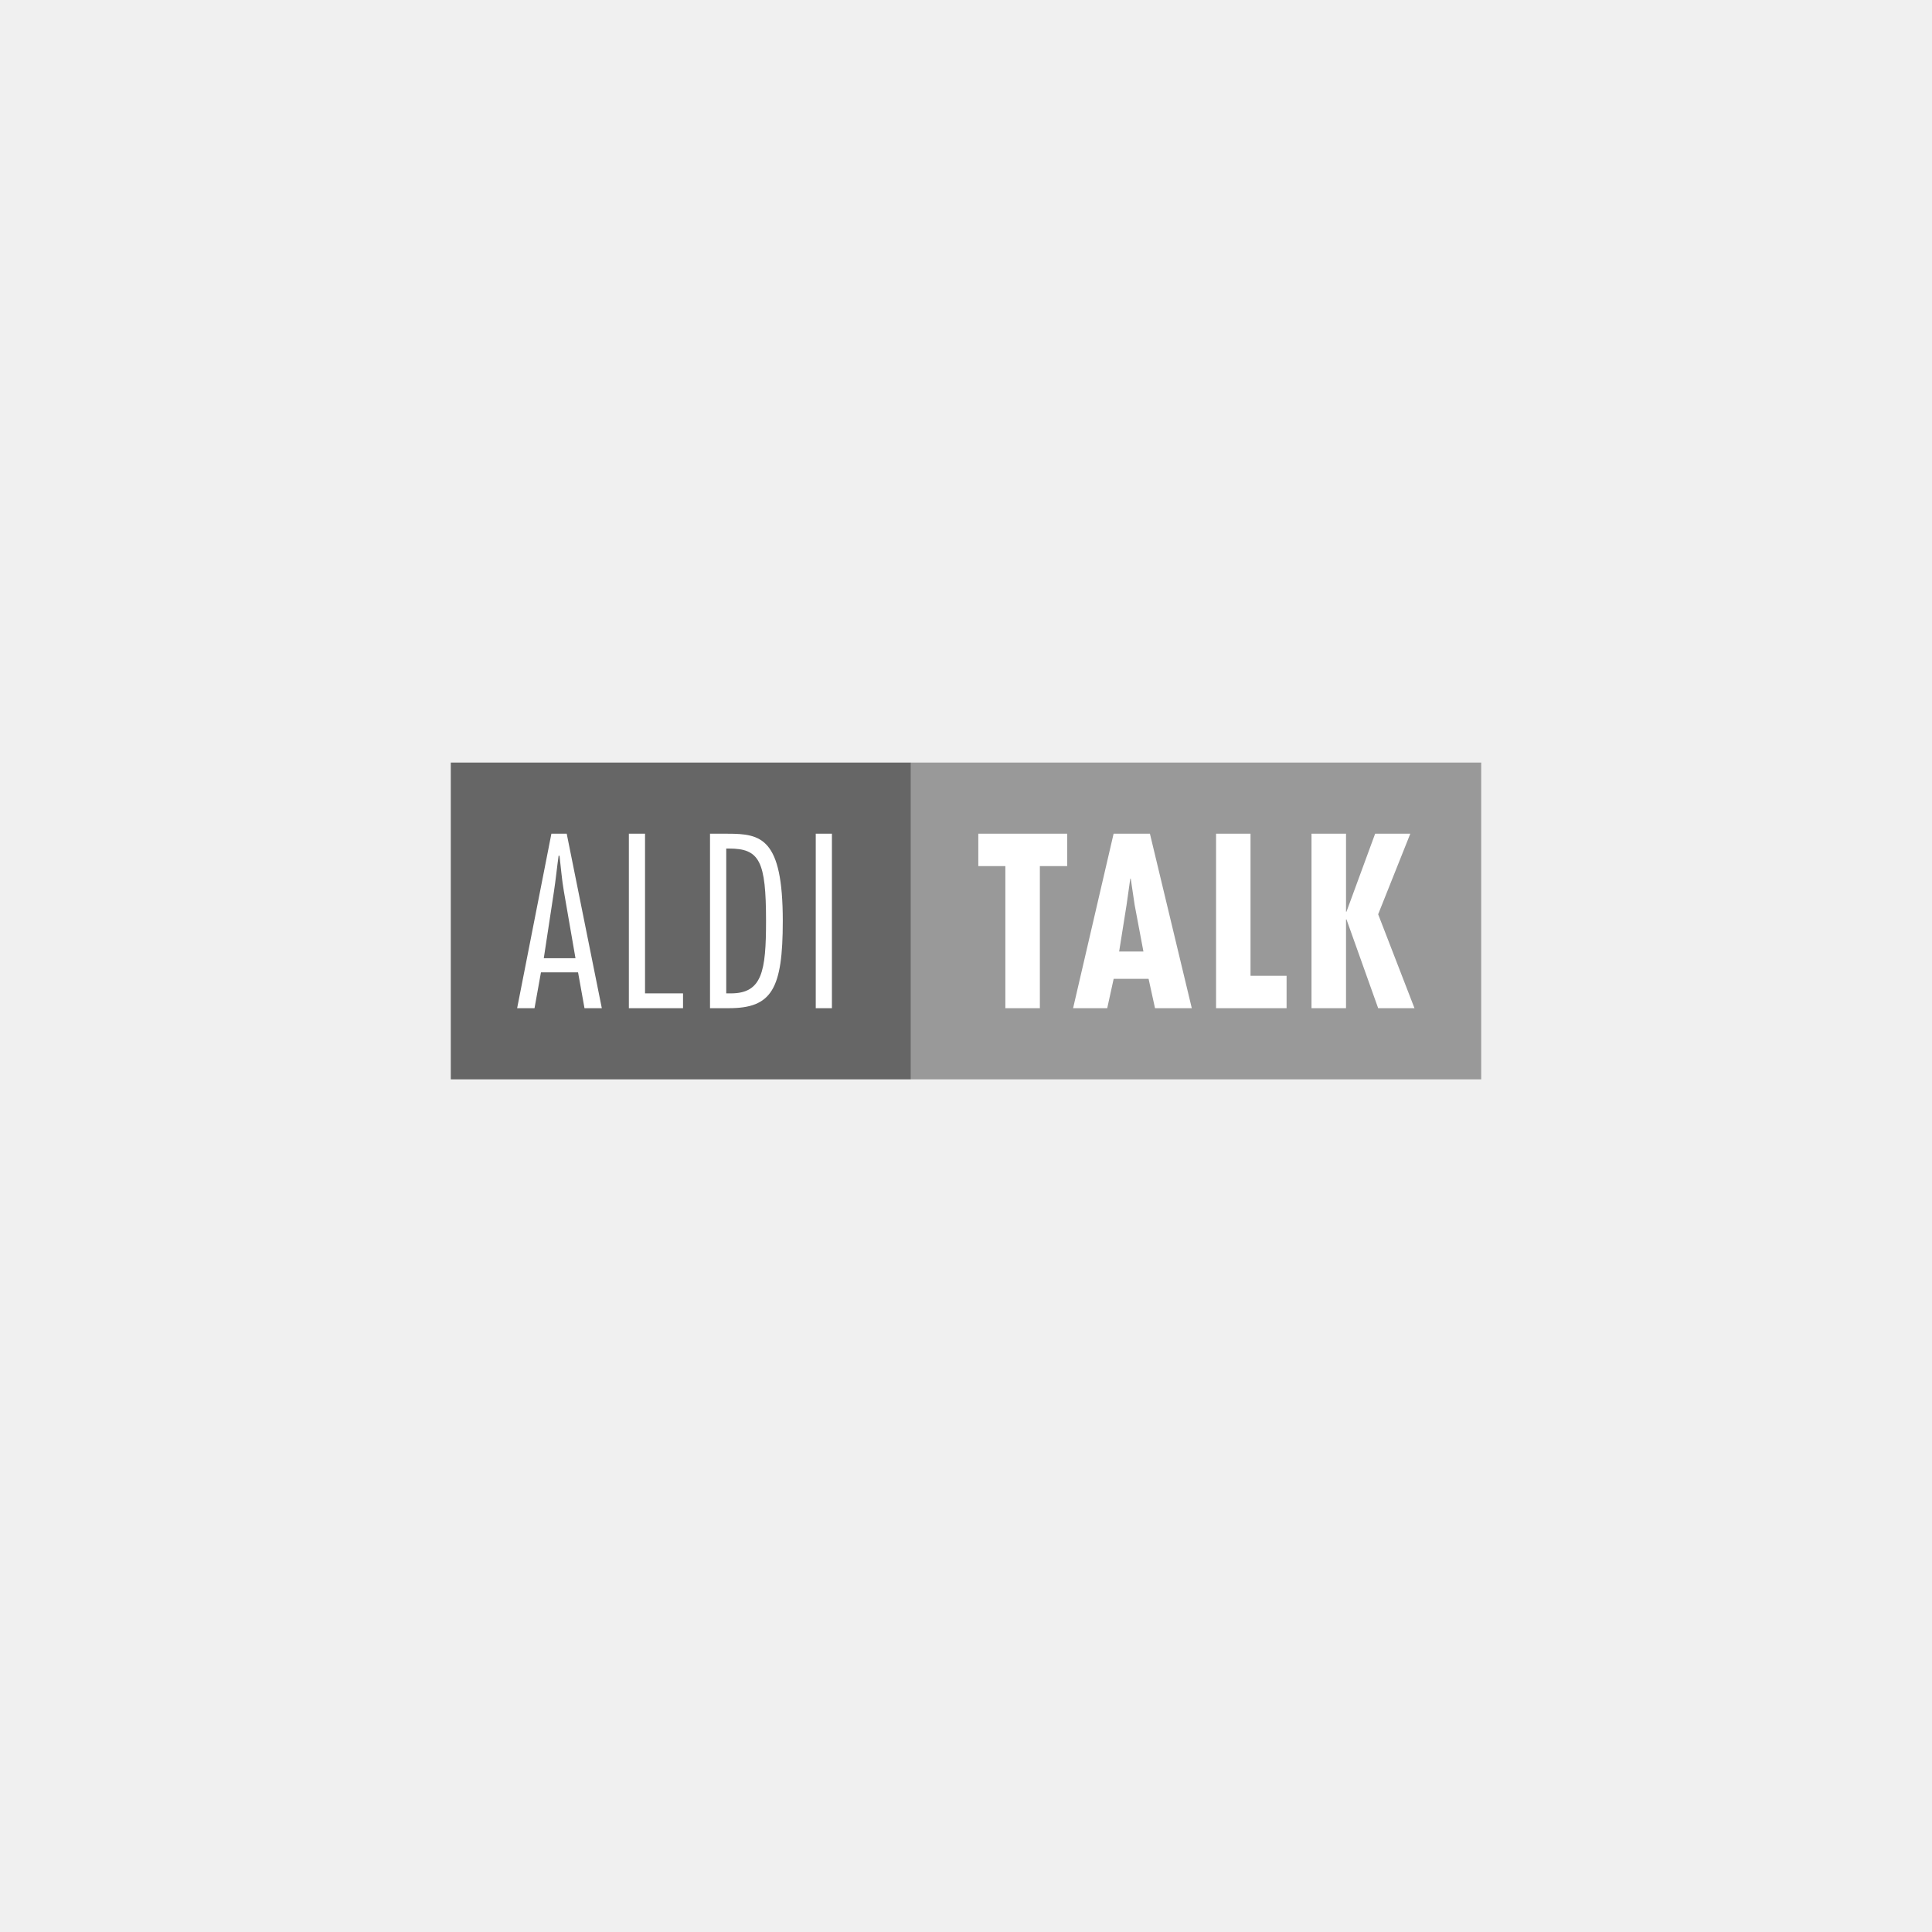
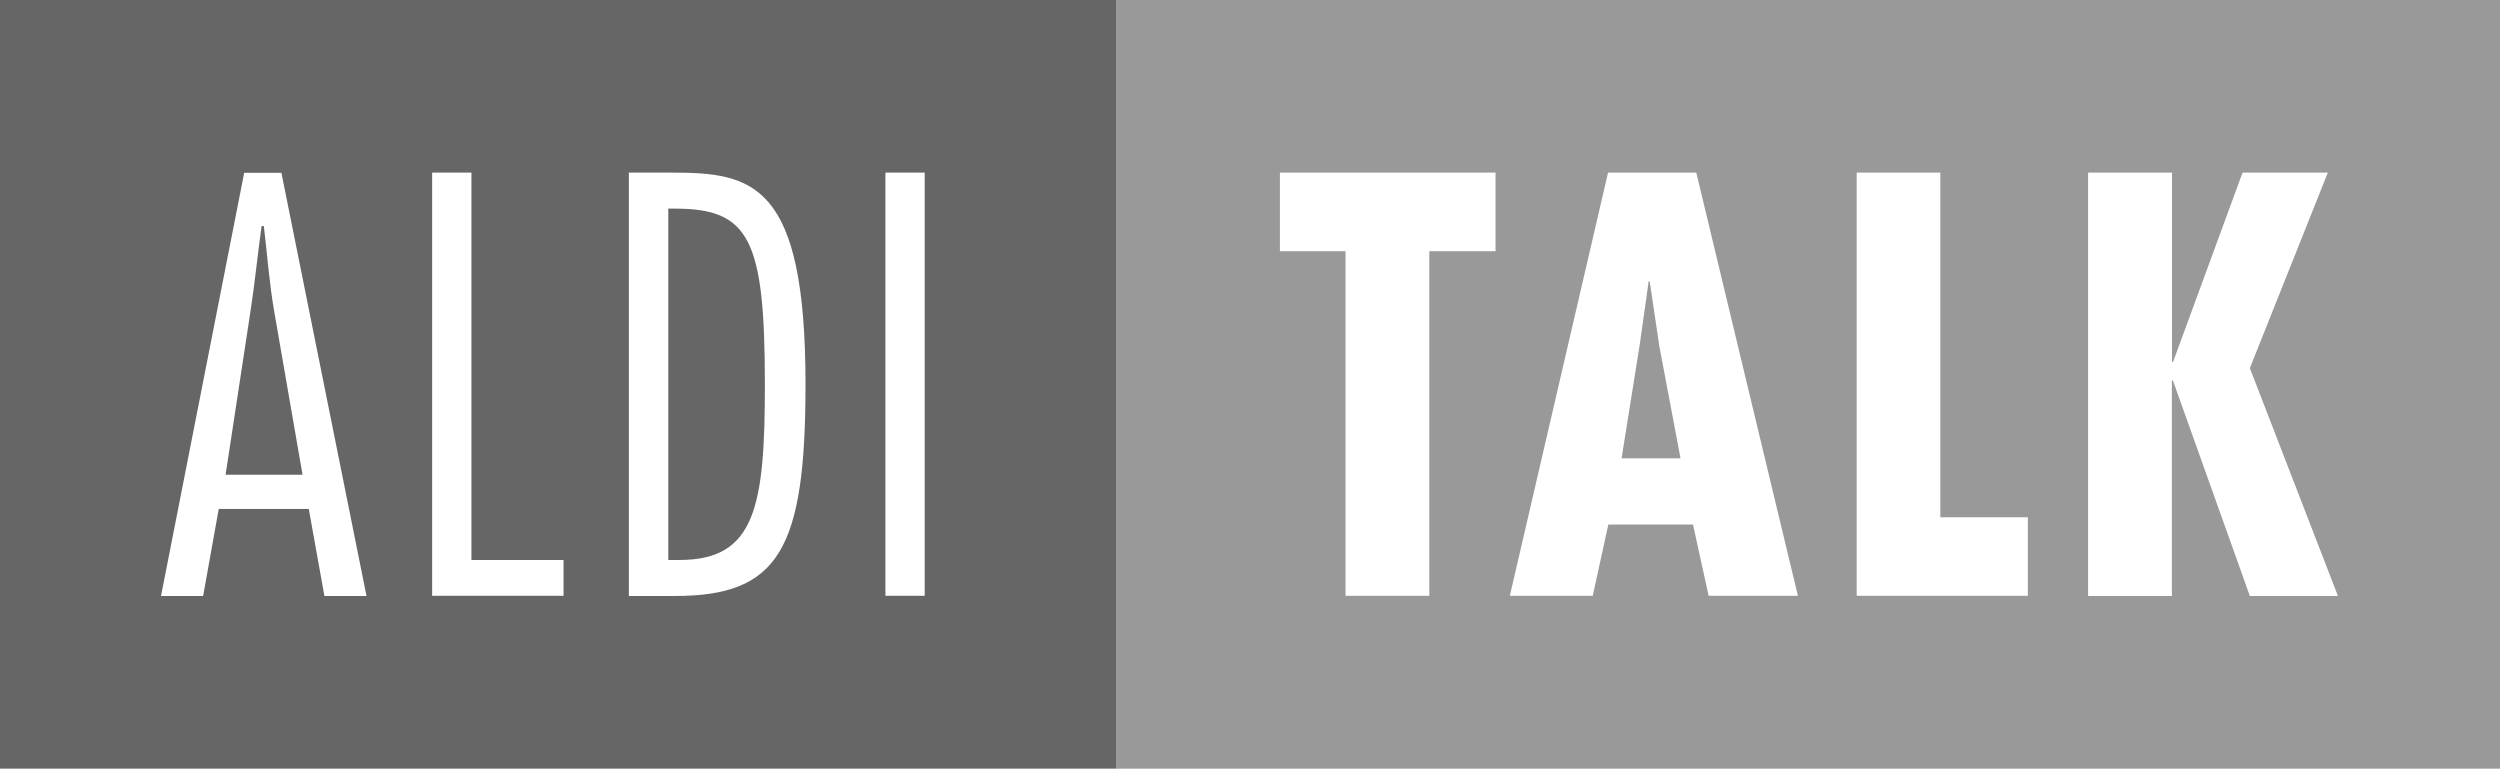
- <svg xmlns="http://www.w3.org/2000/svg" viewBox="0 0 300 300" width="300" height="300">
+ <svg xmlns="http://www.w3.org/2000/svg" viewBox="0 0 168 51.65" width="168" height="51.65">
  <defs>
    <style>
-       .cls-2{fill:#fff}.cls-3{fill:#999}.cls-4{fill:#666}
+       .cls-1 {
+         fill: #fff;
+       }
+ 
+       .cls-2 {
+         fill: #999;
+       }
+ 
+       .cls-3 {
+         fill: #666;
+       }
    </style>
  </defs>
-   <path d="M141.45 118.41H230v49.19h-88.55v-49.19Z" class="cls-3" />
-   <path d="M165.71 129.46v5.03h-4.24v22.06h-5.36v-22.06h-4.2v-5.03h13.8Zm12.85 0 6.5 27.09h-5.71l-1-4.56h-5.42l-1 4.56h-5.3l6.29-27.09h5.64Zm-2.37 11.07-.61-4.1h-.07l-.58 4.1-1.15 7.22h3.77l-1.36-7.22Zm17.99-11.07v22.06h5.6v5.03h-10.95v-27.09h5.35Zm14.83 0v12.11h.07l4.45-12.11h5.46L214 141.97l5.64 14.58H214l-4.92-13.79h-.07v13.79h-5.36v-27.09h5.36Z" class="cls-2" />
-   <path d="M70 118.41h71.45v49.19H70v-49.19Z" class="cls-4" />
-   <path d="M93.45 156.55h-2.69l-1-5.57H84l-1 5.57h-2.7l5.32-27.09H88l5.45 27.09Zm-4.09-7.76-1.8-10.38c-.32-1.83-.46-3.7-.68-5.53h-.14c-.26 1.83-.44 3.7-.72 5.53l-1.58 10.38h4.92Zm10.8 5.46h5.9v2.3h-8.41v-27.09h2.51v24.79Zm10.09-24.79H113c5.18 0 8.55.65 8.55 13.55 0 10.6-1.72 13.54-8.37 13.54h-2.93v-27.09Zm2.52 24.79h.72c4.85 0 5.46-3.41 5.46-11.24 0-9.31-1-11.25-5.75-11.25h-.43v22.49Zm13.9-24.79h2.51v27.09h-2.51v-27.09Z" class="cls-2" />
+   <path class="cls-2" d="M75.02,0h92.98V51.65H75.02V0Z" />
+   <path class="cls-1" d="M100.5,11.6v5.28h-4.45v23.16h-5.63V16.88h-4.41v-5.28s14.49,0,14.49,0Zm13.49,0l6.83,28.44h-6l-1.05-4.79h-5.69l-1.05,4.79h-5.57l6.6-28.44s5.92,0,5.92,0Zm-2.49,11.62l-.64-4.31h-.07l-.61,4.31-1.21,7.58h3.96s-1.43-7.58-1.43-7.58Zm18.89-11.62v23.16h5.88v5.28h-11.5V11.6s5.62,0,5.62,0Zm15.57,0v12.72h.07l4.67-12.72h5.73l-5.24,13.14,5.92,15.31h-5.92l-5.17-14.48h-.07v14.48h-5.63V11.6s5.63,0,5.63,0Z" />
+   <path class="cls-3" d="M0,0H75.02V51.65H0V0Z" />
+   <path class="cls-1" d="M24.62,40.05h-2.82l-1.05-5.85h-6.05l-1.05,5.85h-2.83l5.59-28.44h2.5l5.72,28.44Zm-4.29-8.15l-1.89-10.9c-.34-1.92-.48-3.89-.71-5.81h-.15c-.27,1.92-.46,3.89-.76,5.81l-1.66,10.9s5.17,0,5.17,0Zm11.34,5.73h6.2v2.41h-8.83V11.6h2.64s0,26.03,0,26.03Zm10.59-26.03h2.89c5.44,0,8.98,.68,8.98,14.23,0,11.13-1.81,14.22-8.79,14.22h-3.08V11.6Zm2.65,26.03h.76c5.09,0,5.73-3.58,5.73-11.8,0-9.78-1.05-11.81-6.04-11.81h-.45v23.61Zm14.59-26.03h2.64v28.44h-2.64V11.6Z" />
</svg>
